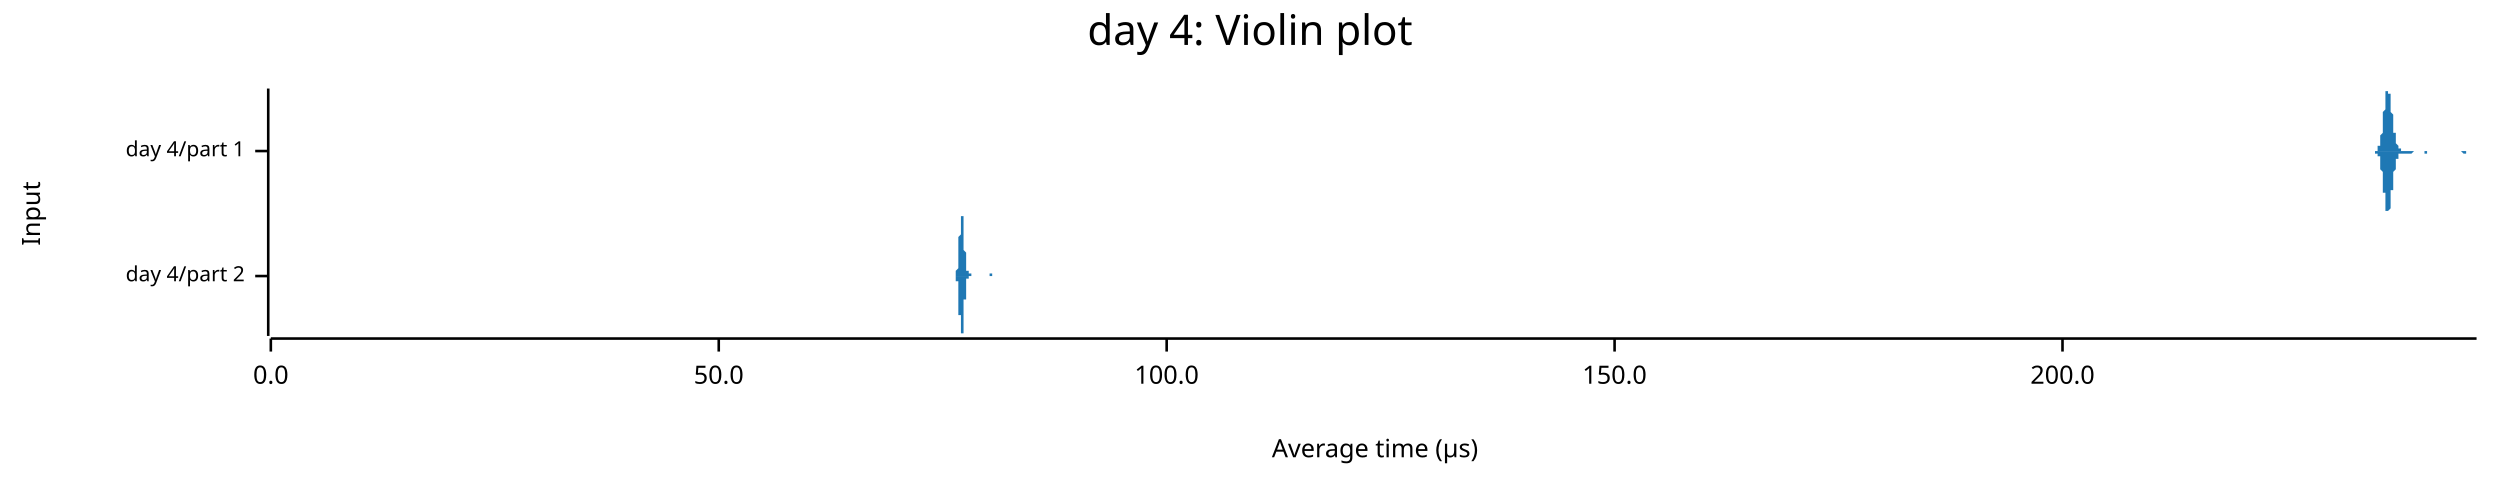
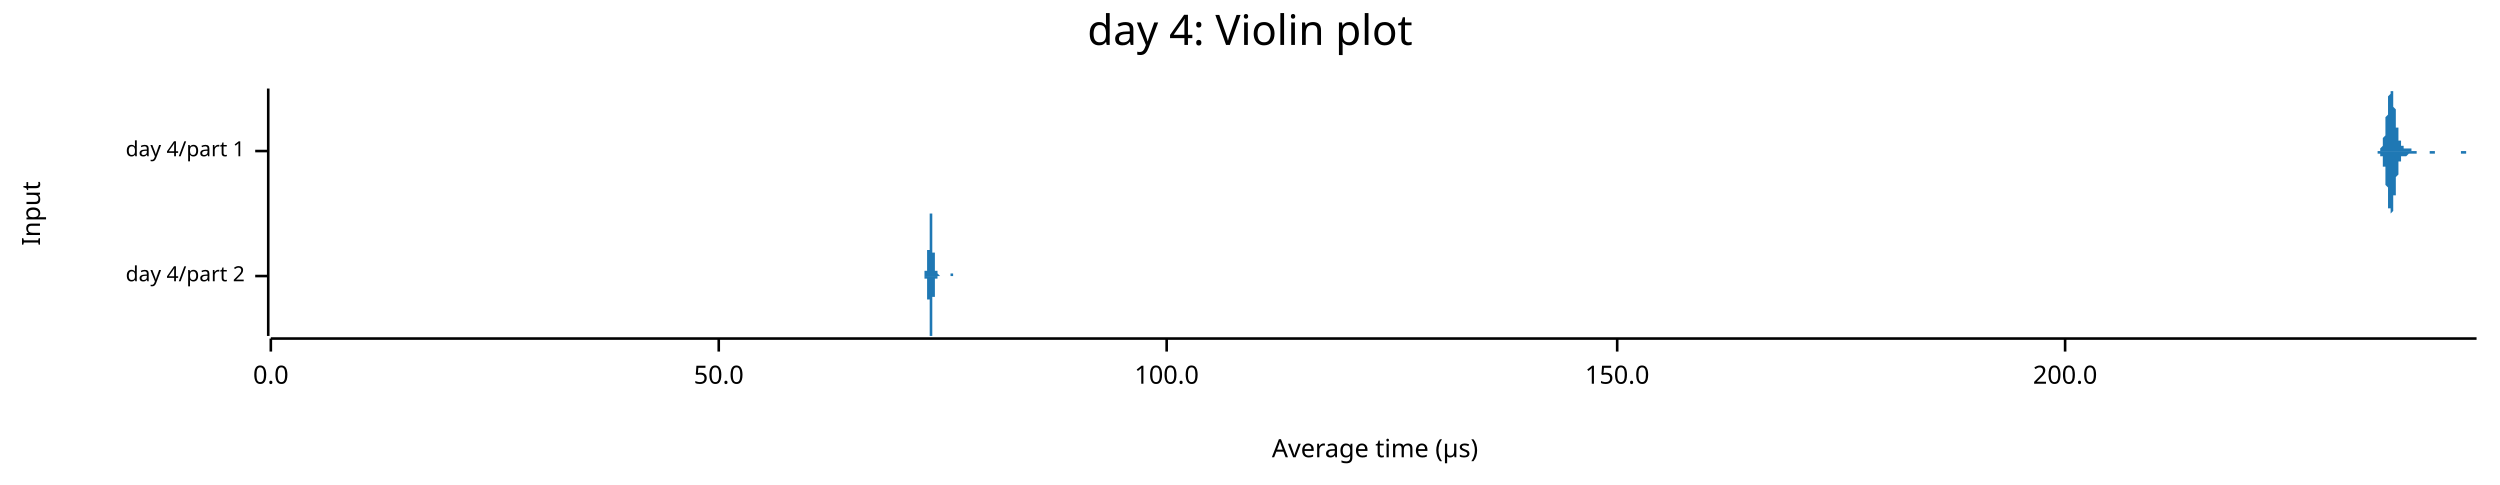
<svg xmlns="http://www.w3.org/2000/svg" width="960" height="186" viewBox="0 0 960 186">
  <text x="480" y="5" dy="0.76em" text-anchor="middle" font-family="sans-serif" font-size="16.129" opacity="1" fill="#000000">
day 4: Violin plot
</text>
  <text x="8" y="82" dy="0.76em" text-anchor="middle" font-family="sans-serif" font-size="9.677" opacity="1" fill="#000000" transform="rotate(270, 8, 82)">
Input
</text>
  <text x="528" y="178" dy="-0.5ex" text-anchor="middle" font-family="sans-serif" font-size="9.677" opacity="1" fill="#000000">
Average time (µs)
</text>
  <polyline fill="none" opacity="1" stroke="#000000" stroke-width="1" points="103,34 103,129 " />
  <text x="94" y="106" dy="0.5ex" text-anchor="end" font-family="sans-serif" font-size="8.065" opacity="1" fill="#000000">
day 4/part 2
</text>
  <polyline fill="none" opacity="1" stroke="#000000" stroke-width="1" points="98,106 103,106 " />
  <text x="94" y="58" dy="0.5ex" text-anchor="end" font-family="sans-serif" font-size="8.065" opacity="1" fill="#000000">
day 4/part 1
</text>
  <polyline fill="none" opacity="1" stroke="#000000" stroke-width="1" points="98,58 103,58 " />
  <polyline fill="none" opacity="1" stroke="#000000" stroke-width="1" points="104,130 951,130 " />
  <text x="104" y="140" dy="0.76em" text-anchor="middle" font-family="sans-serif" font-size="9.677" opacity="1" fill="#000000">
0.0
</text>
  <polyline fill="none" opacity="1" stroke="#000000" stroke-width="1" points="104,130 104,135 " />
  <text x="276" y="140" dy="0.76em" text-anchor="middle" font-family="sans-serif" font-size="9.677" opacity="1" fill="#000000">
50.0
</text>
  <polyline fill="none" opacity="1" stroke="#000000" stroke-width="1" points="276,130 276,135 " />
  <text x="448" y="140" dy="0.76em" text-anchor="middle" font-family="sans-serif" font-size="9.677" opacity="1" fill="#000000">
100.0
</text>
  <polyline fill="none" opacity="1" stroke="#000000" stroke-width="1" points="448,130 448,135 " />
-   <text x="620" y="140" dy="0.76em" text-anchor="middle" font-family="sans-serif" font-size="9.677" opacity="1" fill="#000000">
+   <text x="621" y="140" dy="0.76em" text-anchor="middle" font-family="sans-serif" font-size="9.677" opacity="1" fill="#000000">
150.0
</text>
-   <polyline fill="none" opacity="1" stroke="#000000" stroke-width="1" points="620,130 620,135 " />
-   <text x="792" y="140" dy="0.76em" text-anchor="middle" font-family="sans-serif" font-size="9.677" opacity="1" fill="#000000">
+   <polyline fill="none" opacity="1" stroke="#000000" stroke-width="1" points="621,130 621,135 " />
+   <text x="793" y="140" dy="0.76em" text-anchor="middle" font-family="sans-serif" font-size="9.677" opacity="1" fill="#000000">
200.0
</text>
-   <polyline fill="none" opacity="1" stroke="#000000" stroke-width="1" points="792,130 792,135 " />
-   <polygon opacity="1" fill="#1F78B4" points="366,106 366,106 366,106 366,106 366,106 366,106 366,106 366,106 366,106 366,106 366,106 366,106 366,106 366,106 366,106 366,106 366,106 366,106 366,106 366,106 366,106 367,106 367,106 367,106 367,106 367,106 367,106 367,105 367,105 367,105 367,105 367,105 367,105 367,105 367,105 367,105 367,105 367,105 367,105 367,105 367,105 367,105 367,105 367,105 367,104 367,104 367,104 367,104 367,104 367,104 367,104 368,103 368,103 368,103 368,103 368,103 368,102 368,102 368,102 368,102 368,101 368,101 368,101 368,100 368,100 368,99 368,99 368,99 368,98 368,98 368,97 368,97 368,96 368,96 368,95 368,95 368,94 368,93 368,93 368,92 368,92 368,91 369,90 369,90 369,89 369,88 369,88 369,87 369,87 369,86 369,86 369,85 369,85 369,84 369,84 369,83 369,83 369,83 369,83 369,82 369,82 369,82 369,82 369,82 369,82 369,82 369,82 369,82 369,82 369,83 369,83 369,83 370,83 370,84 370,84 370,84 370,85 370,85 370,86 370,86 370,87 370,87 370,88 370,88 370,89 370,89 370,89 370,90 370,90 370,91 370,91 370,92 370,92 370,93 370,93 370,94 370,94 370,95 370,95 370,95 370,96 370,96 371,97 371,97 371,97 371,98 371,98 371,99 371,99 371,99 371,100 371,100 371,100 371,101 371,101 371,101 371,101 371,102 371,102 371,102 371,102 371,103 371,103 371,103 371,103 371,103 371,104 371,104 371,104 371,104 371,104 371,104 371,104 372,104 372,105 372,105 372,105 372,105 372,105 372,105 372,105 372,105 372,105 372,105 372,105 372,105 372,105 372,105 372,105 372,105 372,105 372,105 372,105 372,105 372,105 372,105 372,105 372,105 372,105 372,105 372,105 372,105 372,105 373,105 373,105 373,105 373,105 373,105 373,105 373,105 373,105 373,105 373,105 373,105 373,105 373,105 373,105 373,105 373,105 373,105 373,105 373,105 373,105 373,105 373,105 373,105 373,105 373,106 373,106 373,106 373,106 373,106 373,106 374,106 374,106 374,106 374,106 374,106 374,106 374,106 374,106 374,106 374,106 374,106 374,106 374,106 374,106 374,106 374,106 374,106 374,106 374,106 374,106 374,106 374,106 374,106 374,106 374,106 374,106 374,106 374,106 374,106 374,106 374,106 375,106 375,106 375,106 375,106 375,106 375,106 375,106 375,106 375,106 375,106 375,106 375,106 375,106 375,106 375,106 375,106 375,106 375,106 375,106 375,106 375,106 375,106 375,106 375,106 375,106 375,106 375,106 375,106 375,106 375,106 376,106 376,106 376,106 376,106 376,106 376,106 376,106 376,106 376,106 376,106 376,106 376,106 376,106 376,106 376,106 376,106 376,106 376,106 376,106 376,106 376,106 376,106 376,106 376,106 376,106 376,106 376,106 376,106 376,106 376,106 377,106 377,106 377,106 377,106 377,106 377,106 377,106 377,106 377,106 377,106 377,106 377,106 377,106 377,106 377,106 377,106 377,106 377,106 377,106 377,106 377,106 377,106 377,106 377,106 377,106 377,106 377,106 377,106 377,106 377,106 377,106 378,106 378,106 378,106 378,106 378,106 378,106 378,106 378,106 378,106 378,106 378,106 378,106 378,106 378,106 378,106 378,106 378,106 378,106 378,106 378,106 378,106 378,106 378,106 378,106 378,106 378,106 378,106 378,106 378,106 378,106 379,106 379,106 379,106 379,106 379,106 379,106 379,106 379,106 379,106 379,106 379,106 379,106 379,106 379,106 379,106 379,106 379,106 379,106 379,106 379,106 379,106 379,106 379,106 379,106 379,106 379,106 379,106 379,106 379,106 379,106 380,106 380,106 380,106 380,106 380,106 380,106 380,106 380,106 380,106 380,106 380,106 380,106 380,106 380,106 380,106 380,106 380,106 380,106 380,105 380,105 380,105 380,105 380,105 380,105 380,105 380,105 380,105 380,105 380,105 380,105 380,105 381,105 381,105 381,105 381,105 381,105 381,105 381,105 381,105 381,105 381,105 381,105 381,105 381,105 381,105 381,105 381,105 381,106 381,106 381,106 381,106 381,106 381,106 381,106 381,106 381,106 381,106 381,106 381,106 381,106 381,106 382,106 382,106 382,106 382,106 382,106 382,106 382,106 382,106 382,106 382,106 382,106 382,106 382,106 382,106 382,106 382,106 382,106 382,106 382,106 382,106 382,106 382,106 382,106 382,106 382,106 366,106 " />
-   <polygon opacity="1" fill="#1F78B4" points="366,106 366,106 366,106 366,106 366,106 366,106 366,106 366,106 366,106 366,106 366,106 366,106 366,106 366,106 366,106 366,106 366,106 366,106 366,106 366,106 366,106 367,106 367,106 367,106 367,106 367,106 367,106 367,106 367,106 367,106 367,106 367,106 367,106 367,106 367,106 367,106 367,106 367,106 367,107 367,107 367,107 367,107 367,107 367,107 367,107 367,107 367,107 367,107 367,108 367,108 367,108 368,108 368,108 368,108 368,109 368,109 368,109 368,109 368,110 368,110 368,110 368,111 368,111 368,111 368,112 368,112 368,112 368,113 368,113 368,114 368,114 368,115 368,115 368,116 368,116 368,117 368,118 368,118 368,119 368,119 368,120 368,121 369,121 369,122 369,122 369,123 369,124 369,124 369,125 369,125 369,126 369,126 369,127 369,127 369,128 369,128 369,128 369,129 369,129 369,129 369,129 369,129 369,129 369,129 369,129 369,129 369,129 369,129 369,129 369,129 369,129 369,128 370,128 370,128 370,127 370,127 370,127 370,126 370,126 370,125 370,125 370,124 370,124 370,123 370,123 370,122 370,122 370,122 370,121 370,121 370,120 370,120 370,119 370,119 370,118 370,118 370,117 370,117 370,116 370,116 370,116 370,115 371,115 371,114 371,114 371,114 371,113 371,113 371,113 371,112 371,112 371,112 371,111 371,111 371,111 371,110 371,110 371,110 371,110 371,109 371,109 371,109 371,109 371,108 371,108 371,108 371,108 371,108 371,108 371,107 371,107 371,107 371,107 372,107 372,107 372,107 372,107 372,107 372,107 372,107 372,107 372,107 372,106 372,106 372,106 372,106 372,106 372,106 372,106 372,106 372,106 372,106 372,106 372,106 372,106 372,106 372,106 372,106 372,106 372,106 372,106 372,106 372,106 373,106 373,106 373,106 373,106 373,106 373,106 373,106 373,106 373,106 373,106 373,106 373,106 373,106 373,106 373,106 373,106 373,106 373,106 373,106 373,106 373,106 373,106 373,106 373,106 373,106 373,106 373,106 373,106 373,106 373,106 374,106 374,106 374,106 374,106 374,106 374,106 374,106 374,106 374,106 374,106 374,106 374,106 374,106 374,106 374,106 374,106 374,106 374,106 374,106 374,106 374,106 374,106 374,106 374,106 374,106 374,106 374,106 374,106 374,106 374,106 374,106 375,106 375,106 375,106 375,106 375,106 375,106 375,106 375,106 375,106 375,106 375,106 375,106 375,106 375,106 375,106 375,106 375,106 375,106 375,106 375,106 375,106 375,106 375,106 375,106 375,106 375,106 375,106 375,106 375,106 375,106 376,106 376,106 376,106 376,106 376,106 376,106 376,106 376,106 376,106 376,106 376,106 376,106 376,106 376,106 376,106 376,106 376,106 376,106 376,106 376,106 376,106 376,106 376,106 376,106 376,106 376,106 376,106 376,106 376,106 376,106 377,106 377,106 377,106 377,106 377,106 377,106 377,106 377,106 377,106 377,106 377,106 377,106 377,106 377,106 377,106 377,106 377,106 377,106 377,106 377,106 377,106 377,106 377,106 377,106 377,106 377,106 377,106 377,106 377,106 377,106 377,106 378,106 378,106 378,106 378,106 378,106 378,106 378,106 378,106 378,106 378,106 378,106 378,106 378,106 378,106 378,106 378,106 378,106 378,106 378,106 378,106 378,106 378,106 378,106 378,106 378,106 378,106 378,106 378,106 378,106 378,106 379,106 379,106 379,106 379,106 379,106 379,106 379,106 379,106 379,106 379,106 379,106 379,106 379,106 379,106 379,106 379,106 379,106 379,106 379,106 379,106 379,106 379,106 379,106 379,106 379,106 379,106 379,106 379,106 379,106 379,106 380,106 380,106 380,106 380,106 380,106 380,106 380,106 380,106 380,106 380,106 380,106 380,106 380,106 380,106 380,106 380,106 380,106 380,106 380,106 380,106 380,106 380,106 380,106 380,106 380,106 380,106 380,106 380,106 380,106 380,106 380,106 381,106 381,106 381,106 381,106 381,106 381,106 381,106 381,106 381,106 381,106 381,106 381,106 381,106 381,106 381,106 381,106 381,106 381,106 381,106 381,106 381,106 381,106 381,106 381,106 381,106 381,106 381,106 381,106 381,106 381,106 382,106 382,106 382,106 382,106 382,106 382,106 382,106 382,106 382,106 382,106 382,106 382,106 382,106 382,106 382,106 382,106 382,106 382,106 382,106 382,106 382,106 382,106 382,106 382,106 382,106 366,106 " />
-   <polygon opacity="1" fill="#1F78B4" points="912,58 912,58 912,58 912,58 912,58 912,58 912,58 912,58 912,58 912,58 913,58 913,58 913,58 913,58 913,58 913,57 913,57 913,57 913,57 913,57 913,57 913,57 913,56 914,56 914,56 914,56 914,55 914,55 914,55 914,54 914,54 914,53 914,53 914,53 914,52 914,52 915,51 915,50 915,50 915,49 915,48 915,48 915,47 915,46 915,46 915,45 915,44 915,44 915,43 916,42 916,41 916,41 916,40 916,39 916,39 916,38 916,38 916,37 916,37 916,36 916,36 916,35 917,35 917,35 917,35 917,35 917,34 917,34 917,35 917,35 917,35 917,35 917,35 917,36 918,36 918,36 918,37 918,37 918,38 918,39 918,39 918,40 918,40 918,41 918,42 918,42 918,43 919,44 919,44 919,45 919,46 919,46 919,47 919,48 919,48 919,49 919,49 919,50 919,50 919,51 920,51 920,52 920,52 920,53 920,53 920,53 920,54 920,54 920,54 920,55 920,55 920,55 920,55 921,56 921,56 921,56 921,56 921,56 921,56 921,56 921,57 921,57 921,57 921,57 921,57 921,57 922,57 922,57 922,57 922,57 922,57 922,57 922,57 922,57 922,58 922,58 922,58 922,58 922,58 923,58 923,58 923,58 923,58 923,58 923,58 923,58 923,58 923,58 923,58 923,58 923,58 923,58 924,58 924,58 924,58 924,58 924,58 924,58 924,58 924,58 924,58 924,58 924,58 924,58 924,58 925,58 925,58 925,58 925,58 925,58 925,58 925,58 925,58 925,58 925,58 925,58 925,58 926,58 926,58 926,58 926,58 926,58 926,58 926,58 926,58 926,58 926,58 926,58 926,58 926,58 927,58 927,58 927,58 927,58 927,58 927,58 927,58 927,58 927,58 927,58 927,58 927,58 927,58 928,58 928,58 928,58 928,58 928,58 928,58 928,58 928,58 928,58 928,58 928,58 928,58 928,58 929,58 929,58 929,58 929,58 929,58 929,58 929,58 929,58 929,58 929,58 929,58 929,58 929,58 930,58 930,58 930,58 930,58 930,58 930,58 930,58 930,58 930,58 930,58 930,58 930,58 930,58 931,58 931,58 931,58 931,58 931,58 931,58 931,58 931,58 931,58 931,58 931,58 931,58 931,58 932,58 932,58 932,58 932,58 932,58 932,58 932,58 932,58 932,58 932,58 932,58 932,58 932,58 933,58 933,58 933,58 933,58 933,58 933,58 933,58 933,58 933,58 933,58 933,58 933,58 933,58 934,58 934,58 934,58 934,58 934,58 934,58 934,58 934,58 934,58 934,58 934,58 934,58 935,58 935,58 935,58 935,58 935,58 935,58 935,58 935,58 935,58 935,58 935,58 935,58 935,58 936,58 936,58 936,58 936,58 936,58 936,58 936,58 936,58 936,58 936,58 936,58 936,58 936,58 937,58 937,58 937,58 937,58 937,58 937,58 937,58 937,58 937,58 937,58 937,58 937,58 937,58 938,58 938,58 938,58 938,58 938,58 938,58 938,58 938,58 938,58 938,58 938,58 938,58 938,58 939,58 939,58 939,58 939,58 939,58 939,58 939,58 939,58 939,58 939,58 939,58 939,58 939,58 940,58 940,58 940,58 940,58 940,58 940,58 940,58 940,58 940,58 940,58 940,58 940,58 940,58 941,58 941,58 941,58 941,58 941,58 941,58 941,58 941,58 941,58 941,58 941,58 941,58 941,58 942,58 942,58 942,58 942,58 942,58 942,58 942,58 942,58 942,58 942,58 942,58 942,58 943,58 943,58 943,58 943,58 943,58 943,58 943,58 943,58 943,58 943,58 943,58 943,58 943,58 944,58 944,58 944,58 944,58 944,58 944,58 944,58 944,58 944,58 944,58 944,58 944,58 944,58 945,58 945,58 945,58 945,58 945,58 945,58 945,58 945,58 945,58 945,58 945,58 945,58 945,58 946,58 946,58 946,58 946,58 946,58 946,58 946,58 946,58 946,58 946,58 946,58 946,58 946,58 947,58 947,58 947,58 947,58 947,58 947,58 947,58 947,58 947,58 947,58 947,58 947,58 947,58 948,58 948,58 948,58 948,58 948,58 948,58 948,58 948,58 948,58 948,58 948,58 948,58 948,58 949,58 949,58 949,58 949,58 949,58 949,58 949,58 949,58 949,58 949,58 949,58 949,58 949,58 950,58 950,58 950,58 950,58 950,58 950,58 950,58 950,58 950,58 950,58 950,58 950,58 951,58 951,58 912,58 " />
-   <polygon opacity="1" fill="#1F78B4" points="912,58 912,58 912,58 912,58 912,58 912,58 912,58 912,58 912,59 912,59 913,59 913,59 913,59 913,59 913,59 913,59 913,59 913,59 913,59 913,60 913,60 913,60 913,60 914,60 914,61 914,61 914,61 914,61 914,62 914,62 914,63 914,63 914,63 914,64 914,64 914,65 915,66 915,66 915,67 915,67 915,68 915,69 915,69 915,70 915,71 915,72 915,72 915,73 915,74 916,74 916,75 916,76 916,77 916,77 916,78 916,78 916,79 916,79 916,80 916,80 916,81 916,81 917,81 917,82 917,82 917,82 917,82 917,82 917,82 917,82 917,82 917,81 917,81 917,81 918,80 918,80 918,80 918,79 918,79 918,78 918,77 918,77 918,76 918,75 918,75 918,74 918,73 919,73 919,72 919,71 919,71 919,70 919,70 919,69 919,68 919,68 919,67 919,67 919,66 919,66 920,65 920,65 920,64 920,64 920,64 920,63 920,63 920,62 920,62 920,62 920,62 920,61 920,61 921,61 921,61 921,61 921,60 921,60 921,60 921,60 921,60 921,60 921,60 921,60 921,60 921,59 922,59 922,59 922,59 922,59 922,59 922,59 922,59 922,59 922,59 922,59 922,59 922,59 922,59 923,59 923,59 923,59 923,59 923,59 923,59 923,59 923,59 923,59 923,59 923,59 923,59 923,59 924,59 924,59 924,59 924,59 924,59 924,59 924,59 924,59 924,59 924,59 924,59 924,59 924,59 925,59 925,59 925,59 925,59 925,59 925,59 925,59 925,59 925,59 925,59 925,59 925,59 926,59 926,59 926,59 926,59 926,59 926,59 926,59 926,59 926,59 926,59 926,59 926,59 926,59 927,58 927,58 927,58 927,58 927,58 927,58 927,58 927,58 927,58 927,58 927,58 927,58 927,58 928,58 928,58 928,58 928,58 928,58 928,58 928,58 928,58 928,58 928,58 928,58 928,58 928,58 929,58 929,58 929,58 929,58 929,58 929,58 929,58 929,58 929,58 929,58 929,58 929,58 929,58 930,58 930,58 930,58 930,58 930,58 930,58 930,58 930,58 930,58 930,58 930,58 930,58 930,58 931,58 931,58 931,58 931,58 931,58 931,58 931,59 931,59 931,59 931,59 931,59 931,59 931,59 932,59 932,59 932,59 932,59 932,59 932,59 932,59 932,59 932,58 932,58 932,58 932,58 932,58 933,58 933,58 933,58 933,58 933,58 933,58 933,58 933,58 933,58 933,58 933,58 933,58 933,58 934,58 934,58 934,58 934,58 934,58 934,58 934,58 934,58 934,58 934,58 934,58 934,58 935,58 935,58 935,58 935,58 935,58 935,58 935,58 935,58 935,58 935,58 935,58 935,58 935,58 936,58 936,58 936,58 936,58 936,58 936,58 936,58 936,58 936,58 936,58 936,58 936,58 936,58 937,58 937,58 937,58 937,58 937,58 937,58 937,58 937,58 937,58 937,58 937,58 937,58 937,58 938,58 938,58 938,58 938,58 938,58 938,58 938,58 938,58 938,58 938,58 938,58 938,58 938,58 939,58 939,58 939,58 939,58 939,58 939,58 939,58 939,58 939,58 939,58 939,58 939,58 939,58 940,58 940,58 940,58 940,58 940,58 940,58 940,58 940,58 940,58 940,58 940,58 940,58 940,58 941,58 941,58 941,58 941,58 941,58 941,58 941,58 941,58 941,58 941,58 941,58 941,58 941,58 942,58 942,58 942,58 942,58 942,58 942,58 942,58 942,58 942,58 942,58 942,58 942,58 943,58 943,58 943,58 943,58 943,58 943,58 943,58 943,58 943,58 943,58 943,58 943,58 943,58 944,58 944,58 944,58 944,58 944,58 944,58 944,58 944,58 944,58 944,58 944,58 944,58 944,58 945,58 945,58 945,58 945,58 945,58 945,58 945,58 945,58 945,58 945,58 945,58 945,58 945,58 946,59 946,59 946,59 946,59 946,59 946,59 946,59 946,59 946,59 946,59 946,59 946,59 946,59 947,59 947,59 947,59 947,58 947,58 947,58 947,58 947,58 947,58 947,58 947,58 947,58 947,58 948,58 948,58 948,58 948,58 948,58 948,58 948,58 948,58 948,58 948,58 948,58 948,58 948,58 949,58 949,58 949,58 949,58 949,58 949,58 949,58 949,58 949,58 949,58 949,58 949,58 949,58 950,58 950,58 950,58 950,58 950,58 950,58 950,58 950,58 950,58 950,58 950,58 950,58 951,58 951,58 912,58 " />
+   <polyline fill="none" opacity="1" stroke="#000000" stroke-width="1" points="793,130 793,135 " />
+   <polygon opacity="1" fill="#1F78B4" points="354,106 354,106 354,106 354,106 354,106 354,106 354,106 354,106 354,106 354,106 354,106 354,106 354,106 354,106 355,106 355,106 355,106 355,106 355,106 355,106 355,106 355,106 355,106 355,106 355,106 355,106 355,106 355,106 355,106 355,106 355,105 355,105 355,105 355,105 355,105 355,105 355,105 355,105 355,105 355,105 355,105 355,105 355,105 355,105 355,105 355,105 355,105 355,105 355,105 355,105 355,105 355,104 355,104 355,104 356,104 356,104 356,104 356,104 356,104 356,104 356,104 356,104 356,103 356,103 356,103 356,103 356,103 356,103 356,103 356,102 356,102 356,102 356,102 356,102 356,102 356,101 356,101 356,101 356,101 356,101 356,100 356,100 356,100 356,100 356,99 356,99 356,99 356,98 356,98 356,98 356,97 356,97 356,96 357,96 357,96 357,95 357,95 357,94 357,94 357,94 357,93 357,93 357,92 357,92 357,91 357,91 357,90 357,90 357,89 357,89 357,89 357,88 357,88 357,87 357,87 357,86 357,86 357,86 357,85 357,85 357,85 357,84 357,84 357,84 357,83 357,83 357,83 357,83 357,82 357,82 357,82 357,82 357,82 358,82 358,82 358,82 358,82 358,82 358,82 358,82 358,83 358,83 358,83 358,83 358,84 358,84 358,84 358,85 358,85 358,86 358,86 358,86 358,87 358,87 358,88 358,88 358,89 358,89 358,90 358,91 358,91 358,92 358,92 358,93 358,93 358,94 358,94 358,95 358,95 358,96 358,96 358,97 358,97 359,97 359,98 359,98 359,99 359,99 359,99 359,100 359,100 359,100 359,101 359,101 359,101 359,101 359,102 359,102 359,102 359,102 359,102 359,102 359,103 359,103 359,103 359,103 359,103 359,103 359,103 359,103 359,104 359,104 359,104 359,104 359,104 359,104 359,104 359,104 359,104 359,104 359,104 359,104 360,104 360,104 360,104 360,104 360,104 360,104 360,104 360,104 360,104 360,105 360,105 360,105 360,105 360,105 360,105 360,105 360,105 360,105 360,105 360,105 360,105 360,105 360,105 360,105 360,105 360,105 360,105 360,105 360,105 360,105 360,105 360,105 360,105 360,105 360,105 360,105 360,105 360,105 360,105 360,105 361,106 361,106 361,106 361,106 361,106 361,106 361,106 361,106 361,106 361,106 361,106 361,106 361,106 361,106 361,106 361,106 361,106 361,106 361,106 361,106 361,106 361,106 361,106 361,106 361,106 361,106 361,106 361,106 361,106 361,106 361,106 361,106 361,106 361,106 361,106 361,106 361,106 361,106 361,106 361,106 362,106 362,106 362,106 362,106 362,106 362,106 362,106 362,106 362,106 362,106 362,106 362,106 362,106 362,106 362,106 362,106 362,106 362,106 362,106 362,106 362,106 362,106 362,106 362,106 362,106 362,106 362,106 362,106 362,106 362,106 362,106 362,106 362,106 362,106 362,106 362,106 362,106 362,106 362,106 362,106 363,106 363,106 363,106 363,106 363,106 363,106 363,106 363,106 363,106 363,106 363,106 363,106 363,106 363,106 363,106 363,106 363,106 363,106 363,106 363,106 363,106 363,106 363,106 363,106 363,106 363,106 363,106 363,106 363,106 363,106 363,106 363,106 363,106 363,106 363,106 363,106 363,106 363,106 363,106 364,106 364,106 364,106 364,106 364,106 364,106 364,106 364,106 364,106 364,106 364,106 364,106 364,106 364,106 364,106 364,106 364,106 364,106 364,106 364,106 364,106 364,106 364,106 364,106 364,106 364,106 364,106 364,106 364,106 364,106 364,106 364,106 364,106 364,106 364,106 364,106 364,106 364,106 364,106 364,106 365,106 365,106 365,106 365,106 365,106 365,106 365,106 365,106 365,106 365,106 365,106 365,106 365,106 365,106 365,106 365,106 365,106 365,105 365,105 365,105 365,105 365,105 365,105 365,105 365,105 365,105 365,105 365,105 365,105 365,105 365,105 365,105 365,105 365,105 365,105 365,105 365,105 365,105 365,105 365,105 366,105 366,105 366,105 366,105 366,105 366,105 366,105 366,105 366,105 366,105 366,105 366,105 366,106 366,106 366,106 366,106 366,106 366,106 366,106 366,106 366,106 366,106 366,106 366,106 366,106 366,106 366,106 366,106 366,106 366,106 366,106 366,106 366,106 366,106 366,106 366,106 366,106 366,106 366,106 367,106 367,106 367,106 367,106 367,106 367,106 367,106 367,106 367,106 367,106 367,106 354,106 " />
+   <polygon opacity="1" fill="#1F78B4" points="354,106 354,106 354,106 354,106 354,106 354,106 354,106 354,106 354,106 354,106 354,106 354,106 354,106 354,106 355,106 355,106 355,106 355,106 355,106 355,106 355,106 355,106 355,106 355,106 355,106 355,106 355,106 355,106 355,106 355,106 355,106 355,106 355,106 355,106 355,106 355,106 355,106 355,106 355,106 355,106 355,106 355,106 355,106 355,107 355,107 355,107 355,107 355,107 355,107 355,107 355,107 355,107 355,107 355,107 356,107 356,107 356,107 356,108 356,108 356,108 356,108 356,108 356,108 356,108 356,108 356,108 356,109 356,109 356,109 356,109 356,109 356,109 356,109 356,110 356,110 356,110 356,110 356,110 356,111 356,111 356,111 356,111 356,112 356,112 356,112 356,113 356,113 356,113 356,114 356,114 356,114 356,115 356,115 357,115 357,116 357,116 357,117 357,117 357,118 357,118 357,118 357,119 357,119 357,120 357,120 357,121 357,121 357,122 357,122 357,123 357,123 357,123 357,124 357,124 357,125 357,125 357,126 357,126 357,126 357,127 357,127 357,127 357,128 357,128 357,128 357,128 357,129 357,129 357,129 357,129 357,129 357,129 357,129 358,129 358,129 358,129 358,129 358,129 358,129 358,129 358,129 358,129 358,128 358,128 358,128 358,128 358,127 358,127 358,126 358,126 358,126 358,125 358,125 358,124 358,124 358,123 358,123 358,122 358,122 358,121 358,120 358,120 358,119 358,119 358,118 358,118 358,117 358,117 358,116 358,116 358,115 358,115 358,114 359,114 359,114 359,113 359,113 359,113 359,112 359,112 359,112 359,111 359,111 359,111 359,110 359,110 359,110 359,110 359,110 359,109 359,109 359,109 359,109 359,109 359,109 359,108 359,108 359,108 359,108 359,108 359,108 359,108 359,108 359,108 359,108 359,108 359,108 359,108 359,107 359,107 359,107 359,107 360,107 360,107 360,107 360,107 360,107 360,107 360,107 360,107 360,107 360,107 360,107 360,107 360,107 360,107 360,107 360,107 360,107 360,107 360,107 360,107 360,107 360,107 360,107 360,107 360,106 360,106 360,106 360,106 360,106 360,106 360,106 360,106 360,106 360,106 360,106 360,106 360,106 360,106 360,106 360,106 361,106 361,106 361,106 361,106 361,106 361,106 361,106 361,106 361,106 361,106 361,106 361,106 361,106 361,106 361,106 361,106 361,106 361,106 361,106 361,106 361,106 361,106 361,106 361,106 361,106 361,106 361,106 361,106 361,106 361,106 361,106 361,106 361,106 361,106 361,106 361,106 361,106 361,106 361,106 361,106 362,106 362,106 362,106 362,106 362,106 362,106 362,106 362,106 362,106 362,106 362,106 362,106 362,106 362,106 362,106 362,106 362,106 362,106 362,106 362,106 362,106 362,106 362,106 362,106 362,106 362,106 362,106 362,106 362,106 362,106 362,106 362,106 362,106 362,106 362,106 362,106 362,106 362,106 362,106 362,106 363,106 363,106 363,106 363,106 363,106 363,106 363,106 363,106 363,106 363,106 363,106 363,106 363,106 363,106 363,106 363,106 363,106 363,106 363,106 363,106 363,106 363,106 363,106 363,106 363,106 363,106 363,106 363,106 363,106 363,106 363,106 363,106 363,106 363,106 363,106 363,106 363,106 363,106 363,106 364,106 364,106 364,106 364,106 364,106 364,106 364,106 364,106 364,106 364,106 364,106 364,106 364,106 364,106 364,106 364,106 364,106 364,106 364,106 364,106 364,106 364,106 364,106 364,106 364,106 364,106 364,106 364,106 364,106 364,106 364,106 364,106 364,106 364,106 364,106 364,106 364,106 364,106 364,106 364,106 365,106 365,106 365,106 365,106 365,106 365,106 365,106 365,106 365,106 365,106 365,106 365,106 365,106 365,106 365,106 365,106 365,106 365,106 365,106 365,106 365,106 365,106 365,106 365,106 365,106 365,106 365,106 365,106 365,106 365,106 365,106 365,106 365,106 365,106 365,106 365,106 365,106 365,106 365,106 365,106 366,106 366,106 366,106 366,106 366,106 366,106 366,106 366,106 366,106 366,106 366,106 366,106 366,106 366,106 366,106 366,106 366,106 366,106 366,106 366,106 366,106 366,106 366,106 366,106 366,106 366,106 366,106 366,106 366,106 366,106 366,106 366,106 366,106 366,106 366,106 366,106 366,106 366,106 366,106 367,106 367,106 367,106 367,106 367,106 367,106 367,106 367,106 367,106 367,106 367,106 354,106 " />
+   <polygon opacity="1" fill="#1F78B4" points="912,58 912,58 912,58 912,58 912,58 912,58 912,58 912,58 912,58 912,58 912,58 912,58 912,58 913,58 913,58 913,58 913,58 913,58 913,58 913,58 913,58 913,58 913,58 913,58 913,58 913,58 914,58 914,58 914,58 914,58 914,58 914,58 914,57 914,57 914,57 914,57 914,57 914,57 914,57 915,56 915,56 915,56 915,56 915,55 915,55 915,55 915,55 915,54 915,54 915,53 915,53 916,52 916,52 916,51 916,51 916,50 916,50 916,49 916,49 916,48 916,47 916,47 916,46 916,45 917,44 917,44 917,43 917,42 917,42 917,41 917,40 917,40 917,39 917,38 917,38 917,37 917,37 918,36 918,36 918,36 918,35 918,35 918,35 918,35 918,35 918,34 918,35 918,35 918,35 918,35 919,35 919,35 919,36 919,36 919,37 919,37 919,38 919,38 919,39 919,39 919,40 919,40 919,41 920,42 920,42 920,43 920,44 920,44 920,45 920,46 920,46 920,47 920,48 920,48 920,49 921,49 921,50 921,50 921,51 921,51 921,52 921,52 921,52 921,53 921,53 921,54 921,54 921,54 922,54 922,55 922,55 922,55 922,55 922,55 922,55 922,56 922,56 922,56 922,56 922,56 922,56 923,56 923,56 923,56 923,56 923,56 923,56 923,57 923,57 923,57 923,57 923,57 923,57 923,57 924,57 924,57 924,57 924,57 924,57 924,57 924,57 924,57 924,57 924,57 924,57 924,57 924,57 925,57 925,57 925,57 925,57 925,57 925,57 925,57 925,57 925,57 925,57 925,57 925,57 926,57 926,57 926,57 926,57 926,57 926,57 926,57 926,57 926,57 926,58 926,58 926,58 926,58 927,58 927,58 927,58 927,58 927,58 927,58 927,58 927,58 927,58 927,58 927,58 927,58 927,58 928,58 928,58 928,58 928,58 928,58 928,58 928,58 928,58 928,58 928,58 928,58 928,58 928,58 929,58 929,58 929,58 929,58 929,58 929,58 929,58 929,58 929,58 929,58 929,58 929,58 929,58 930,58 930,58 930,58 930,58 930,58 930,58 930,58 930,58 930,58 930,58 930,58 930,58 931,58 931,58 931,58 931,58 931,58 931,58 931,58 931,58 931,58 931,58 931,58 931,58 931,58 932,58 932,58 932,58 932,58 932,58 932,58 932,58 932,58 932,58 932,58 932,58 932,58 932,58 933,58 933,58 933,58 933,58 933,58 933,58 933,58 933,58 933,58 933,58 933,58 933,58 933,58 934,58 934,58 934,58 934,58 934,58 934,58 934,58 934,58 934,58 934,58 934,58 934,58 934,58 935,58 935,58 935,58 935,58 935,58 935,58 935,58 935,58 935,58 935,58 935,58 935,58 936,58 936,58 936,58 936,58 936,58 936,58 936,58 936,58 936,58 936,58 936,58 936,58 936,58 937,58 937,58 937,58 937,58 937,58 937,58 937,58 937,58 937,58 937,58 937,58 937,58 937,58 938,58 938,58 938,58 938,58 938,58 938,58 938,58 938,58 938,58 938,58 938,58 938,58 938,58 939,58 939,58 939,58 939,58 939,58 939,58 939,58 939,58 939,58 939,58 939,58 939,58 939,58 940,58 940,58 940,58 940,58 940,58 940,58 940,58 940,58 940,58 940,58 940,58 940,58 941,58 941,58 941,58 941,58 941,58 941,58 941,58 941,58 941,58 941,58 941,58 941,58 941,58 942,58 942,58 942,58 942,58 942,58 942,58 942,58 942,58 942,58 942,58 942,58 942,58 942,58 943,58 943,58 943,58 943,58 943,58 943,58 943,58 943,58 943,58 943,58 943,58 943,58 943,58 944,58 944,58 944,58 944,58 944,58 944,58 944,58 944,58 944,58 944,58 944,58 944,58 944,58 945,58 945,58 945,58 945,58 945,58 945,58 945,58 945,58 945,58 945,58 945,58 945,58 946,58 946,58 946,58 946,58 946,58 946,58 946,58 946,58 946,58 946,58 946,58 946,58 946,58 947,58 947,58 947,58 947,58 947,58 947,58 947,58 947,58 947,58 947,58 947,58 947,58 947,58 948,58 948,58 948,58 948,58 948,58 948,58 948,58 948,58 948,58 948,58 948,58 948,58 948,58 949,58 949,58 949,58 949,58 949,58 949,58 949,58 949,58 949,58 949,58 949,58 949,58 949,58 950,58 950,58 950,58 950,58 950,58 950,58 950,58 950,58 950,58 950,58 950,58 950,58 951,58 951,58 912,58 " />
+   <polygon opacity="1" fill="#1F78B4" points="912,58 912,58 912,58 912,58 912,58 912,58 912,58 912,58 912,58 912,58 912,58 912,58 912,58 913,58 913,58 913,58 913,58 913,58 913,58 913,58 913,58 913,58 913,58 913,58 913,59 913,59 914,59 914,59 914,59 914,59 914,59 914,59 914,59 914,59 914,59 914,59 914,60 914,60 914,60 915,60 915,60 915,61 915,61 915,61 915,61 915,62 915,62 915,62 915,63 915,63 915,64 916,64 916,65 916,65 916,66 916,66 916,67 916,67 916,68 916,69 916,69 916,70 916,71 916,71 917,72 917,73 917,73 917,74 917,75 917,76 917,76 917,77 917,78 917,78 917,79 917,79 917,80 918,80 918,81 918,81 918,81 918,82 918,82 918,82 918,82 918,82 918,82 918,82 918,82 918,82 919,81 919,81 919,81 919,80 919,80 919,79 919,79 919,78 919,78 919,77 919,77 919,76 919,75 920,75 920,74 920,73 920,73 920,72 920,71 920,71 920,70 920,69 920,69 920,68 920,68 921,67 921,67 921,66 921,66 921,65 921,65 921,64 921,64 921,64 921,63 921,63 921,63 921,62 922,62 922,62 922,62 922,62 922,61 922,61 922,61 922,61 922,61 922,61 922,61 922,60 922,60 923,60 923,60 923,60 923,60 923,60 923,60 923,60 923,60 923,60 923,60 923,60 923,60 923,60 924,60 924,60 924,60 924,60 924,60 924,60 924,60 924,60 924,60 924,60 924,60 924,60 924,60 925,59 925,59 925,59 925,59 925,59 925,59 925,59 925,59 925,59 925,59 925,59 925,59 926,59 926,59 926,59 926,59 926,59 926,59 926,59 926,59 926,59 926,59 926,59 926,59 926,59 927,59 927,59 927,59 927,59 927,59 927,59 927,59 927,59 927,59 927,59 927,59 927,59 927,59 928,59 928,59 928,59 928,59 928,59 928,59 928,59 928,58 928,58 928,58 928,58 928,58 928,58 929,58 929,58 929,58 929,58 929,58 929,58 929,58 929,58 929,58 929,58 929,58 929,58 929,58 930,58 930,58 930,58 930,58 930,58 930,58 930,58 930,58 930,58 930,58 930,58 930,58 931,58 931,58 931,58 931,58 931,58 931,58 931,58 931,58 931,58 931,58 931,58 931,58 931,58 932,58 932,58 932,58 932,58 932,58 932,58 932,58 932,58 932,58 932,58 932,58 932,58 932,58 933,58 933,58 933,58 933,58 933,58 933,58 933,58 933,58 933,58 933,58 933,58 933,58 933,59 934,59 934,59 934,59 934,59 934,59 934,59 934,59 934,59 934,59 934,59 934,59 934,59 934,59 935,59 935,59 935,59 935,59 935,59 935,58 935,58 935,58 935,58 935,58 935,58 935,58 936,58 936,58 936,58 936,58 936,58 936,58 936,58 936,58 936,58 936,58 936,58 936,58 936,58 937,58 937,58 937,58 937,58 937,58 937,58 937,58 937,58 937,58 937,58 937,58 937,58 937,58 938,58 938,58 938,58 938,58 938,58 938,58 938,58 938,58 938,58 938,58 938,58 938,58 938,58 939,58 939,58 939,58 939,58 939,58 939,58 939,58 939,58 939,58 939,58 939,58 939,58 939,58 940,58 940,58 940,58 940,58 940,58 940,58 940,58 940,58 940,58 940,58 940,58 940,58 941,58 941,58 941,58 941,58 941,58 941,58 941,58 941,58 941,58 941,58 941,58 941,58 941,58 942,58 942,58 942,58 942,58 942,58 942,58 942,58 942,58 942,58 942,58 942,58 942,58 942,58 943,58 943,58 943,58 943,58 943,58 943,58 943,58 943,58 943,58 943,58 943,58 943,58 943,58 944,58 944,58 944,58 944,58 944,58 944,58 944,58 944,58 944,58 944,58 944,58 944,58 944,58 945,58 945,58 945,58 945,58 945,58 945,58 945,58 945,58 945,58 945,58 945,59 945,59 946,59 946,59 946,59 946,59 946,59 946,59 946,59 946,59 946,59 946,59 946,59 946,59 946,59 947,59 947,59 947,59 947,58 947,58 947,58 947,58 947,58 947,58 947,58 947,58 947,58 947,58 948,58 948,58 948,58 948,58 948,58 948,58 948,58 948,58 948,58 948,58 948,58 948,58 948,58 949,58 949,58 949,58 949,58 949,58 949,58 949,58 949,58 949,58 949,58 949,58 949,58 949,58 950,58 950,58 950,58 950,58 950,58 950,58 950,58 950,58 950,58 950,58 950,58 950,58 951,58 951,58 912,58 " />
</svg>
